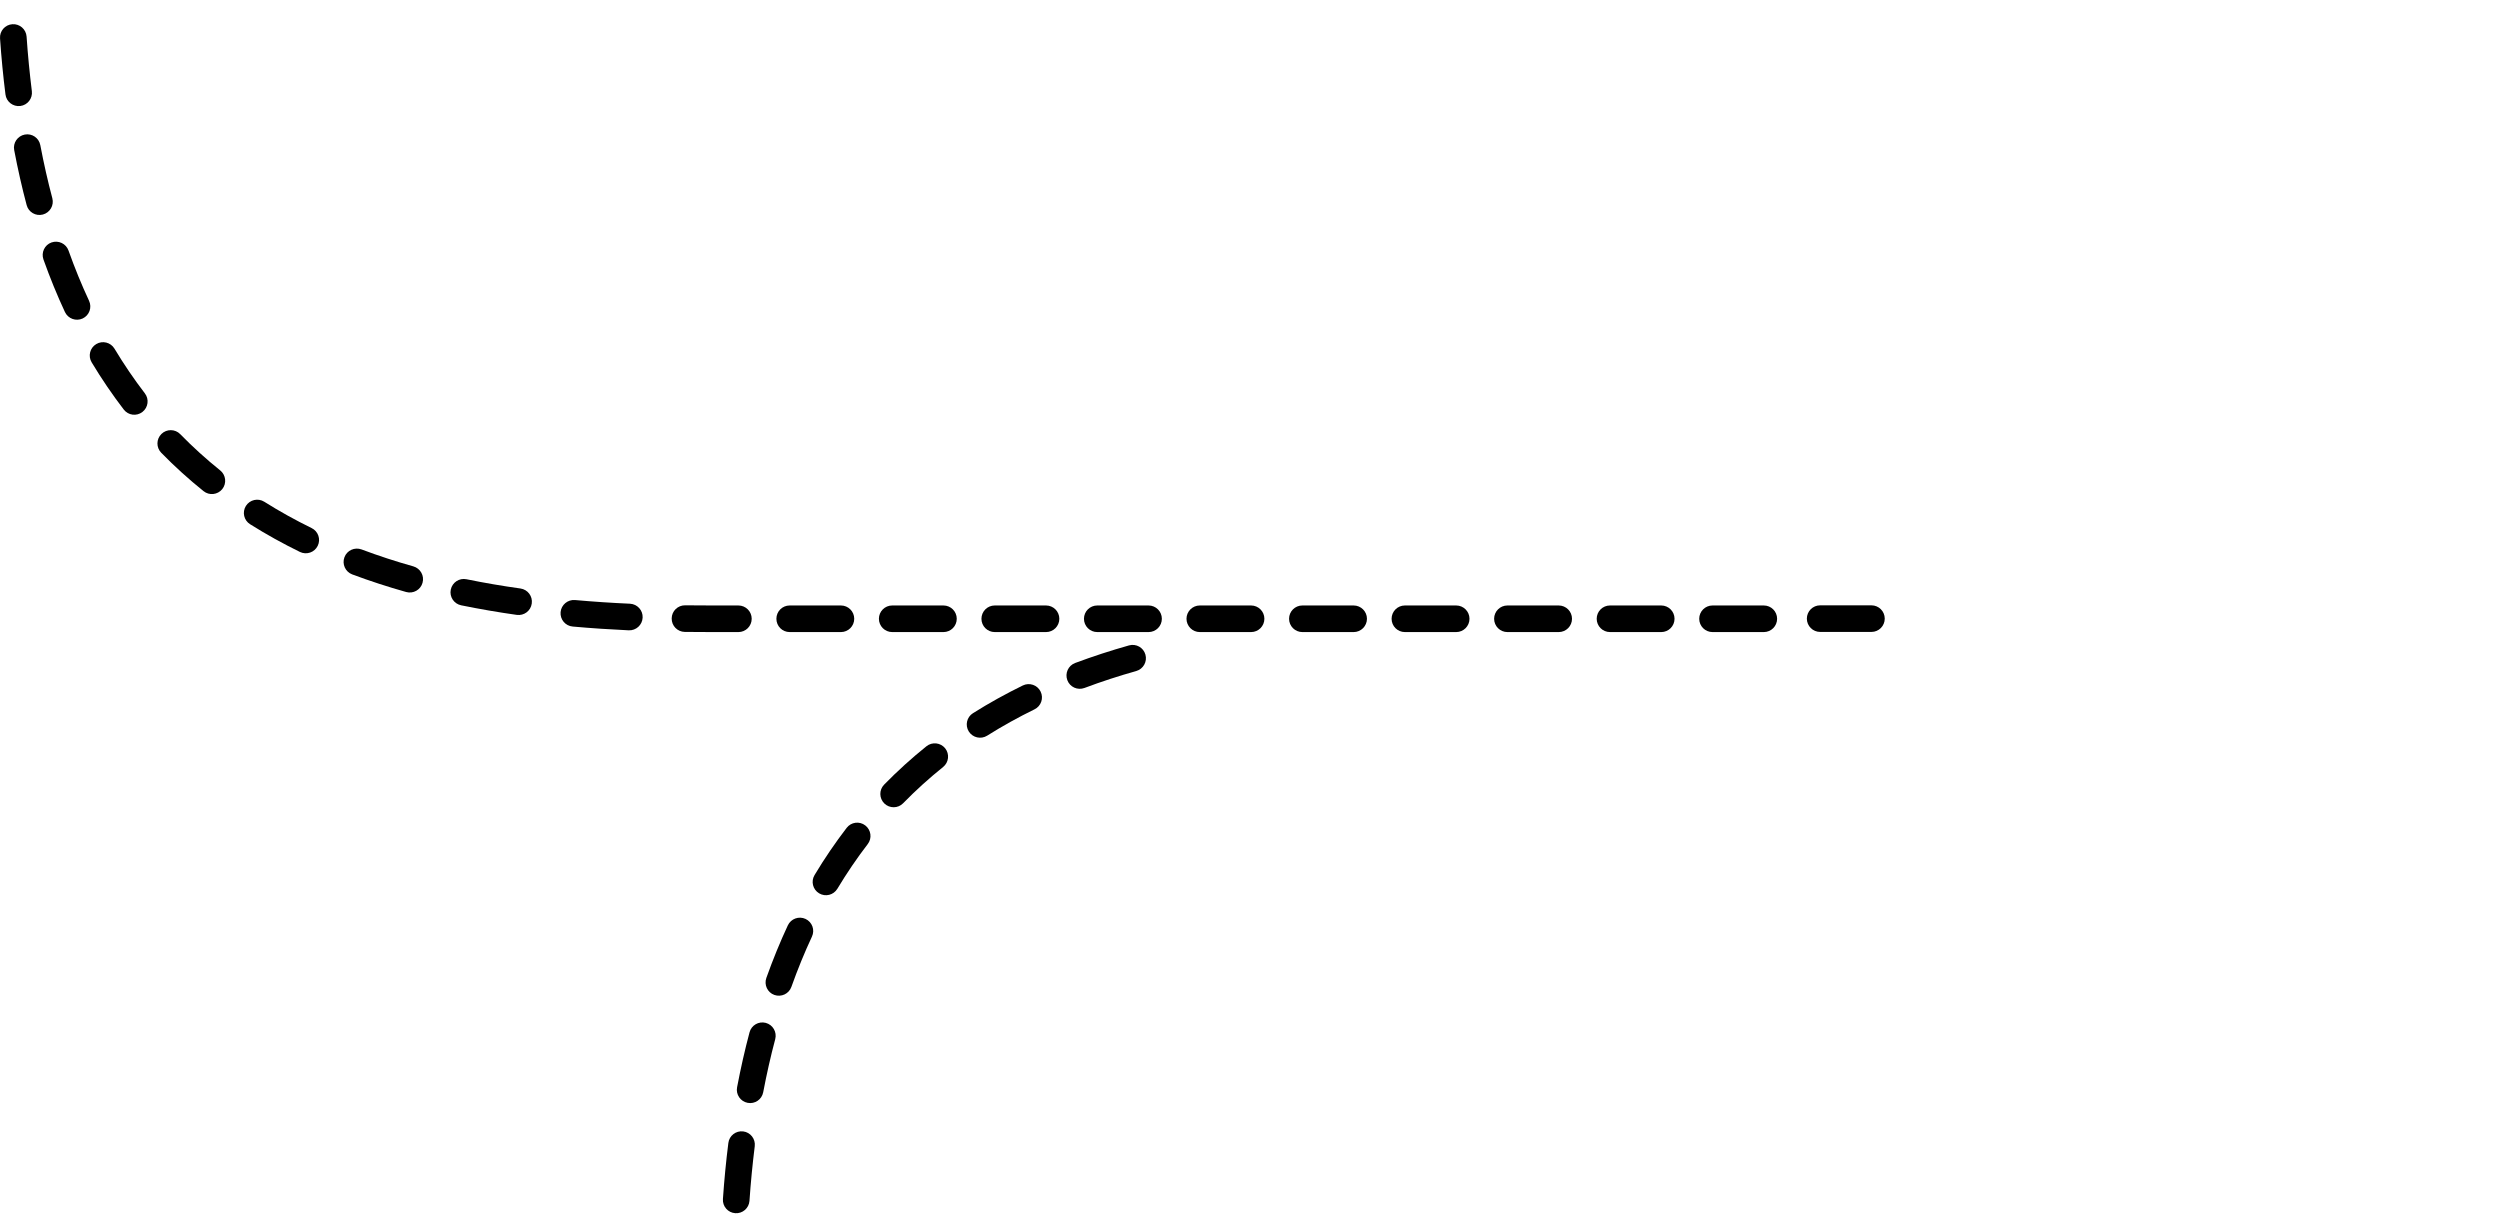
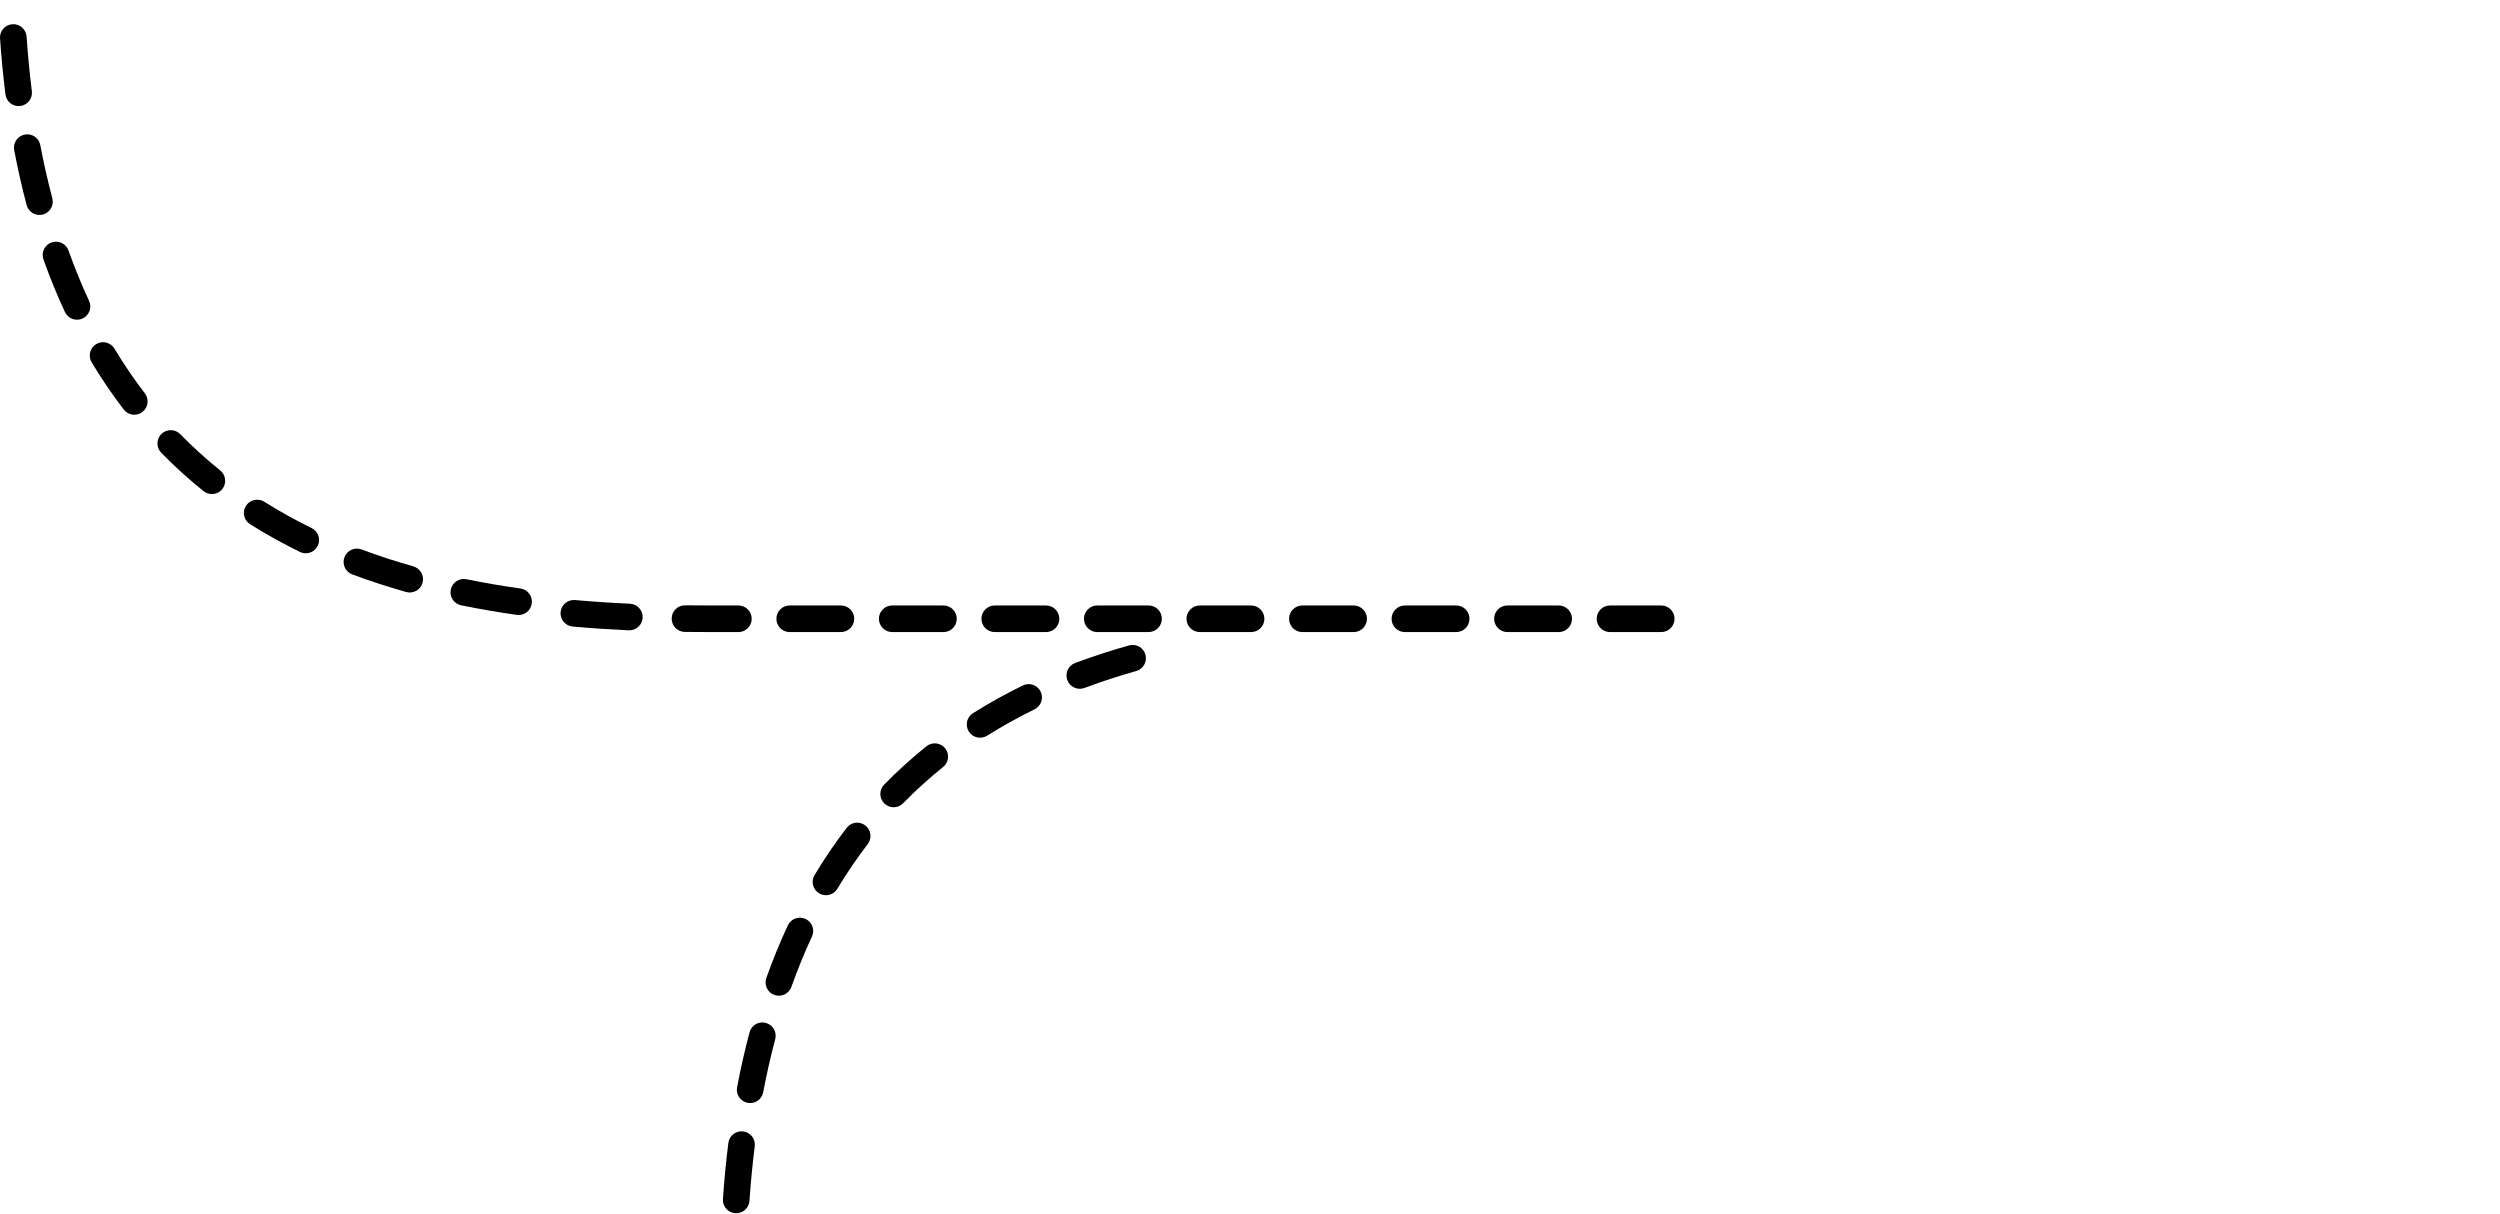
<svg xmlns="http://www.w3.org/2000/svg" version="1.1" id="Layer_1" x="0px" y="0px" width="469.888px" height="228.032px" viewBox="8.864 0 469.888 228.032" enable-background="new 8.864 0 469.888 228.032" xml:space="preserve">
  <g>
-     <path class="left_dash" d="M363.112,116.275c0-1.38-1.12-2.5-2.5-2.5h-9.641c-1.38,0-2.5,1.12-2.5,2.5s1.12,2.5,2.5,2.5h9.641   C361.992,118.775,363.112,117.655,363.112,116.275z" />
-     <path class="left_dash" d="M342.881,116.302c0,1.38-1.12,2.5-2.5,2.5h-9.64c-1.38,0-2.5-1.12-2.5-2.5s1.12-2.5,2.5-2.5h9.64    C341.761,113.802,342.881,114.922,342.881,116.302z" />
    <path class="left_dash" d="M323.601,116.302c0,1.38-1.119,2.5-2.5,2.5h-9.63c-1.38,0-2.5-1.12-2.5-2.5s1.12-2.5,2.5-2.5h9.63    C322.481,113.802,323.601,114.922,323.601,116.302z" />
    <path class="left_dash" d="M304.331,116.302c0,1.38-1.12,2.5-2.5,2.5h-9.64c-1.38,0-2.5-1.12-2.5-2.5s1.12-2.5,2.5-2.5h9.64    C303.211,113.802,304.331,114.922,304.331,116.302z" />
    <path class="left_dash" d="M285.062,116.302c0,1.38-1.12,2.5-2.5,2.5h-9.641c-1.38,0-2.5-1.12-2.5-2.5s1.12-2.5,2.5-2.5h9.641    C283.941,113.802,285.062,114.922,285.062,116.302z" />
    <path class="left_dash" d="M265.791,116.302c0,1.38-1.13,2.5-2.5,2.5h-9.64c-1.38,0-2.5-1.12-2.5-2.5s1.12-2.5,2.5-2.5h9.64    C264.661,113.802,265.791,114.922,265.791,116.302z" />
    <path class="left_dash" d="M246.511,116.302c0,1.38-1.12,2.5-2.5,2.5h-9.64c-1.37,0-2.5-1.12-2.5-2.5s1.13-2.5,2.5-2.5h9.64    C245.391,113.802,246.511,114.922,246.511,116.302z" />
    <path class="left_dash" d="M227.241,116.302c0,1.38-1.12,2.5-2.5,2.5h-9.641c-1.38,0-2.5-1.12-2.5-2.5s1.12-2.5,2.5-2.5h9.641    C226.121,113.802,227.241,114.922,227.241,116.302z" />
    <path class="left_dash" d="M207.971,116.302c0,1.38-1.12,2.5-2.5,2.5h-9.64c-1.38,0-2.5-1.12-2.5-2.5s1.12-2.5,2.5-2.5h9.64    C206.851,113.802,207.971,114.922,207.971,116.302z" />
    <path class="left_dash" d="M188.691,116.302c0,1.38-1.12,2.5-2.5,2.5h-9.631c-1.379,0-2.5-1.12-2.5-2.5s1.121-2.5,2.5-2.5h9.631    C187.571,113.802,188.691,114.922,188.691,116.302z" />
    <path class="left_dash" d="M169.421,116.302c0,1.38-1.12,2.5-2.5,2.5h-9.63c-1.391,0-2.5-1.12-2.5-2.5s1.109-2.5,2.5-2.5h9.63    C168.301,113.802,169.421,114.922,169.421,116.302z" />
    <path class="left_dash" d="M150.15,116.302c0,1.38-1.119,2.5-2.5,2.5h-4.819c-1.72,0-3.479-0.01-5.26-0.03c-1.38-0.02-2.48-1.149-2.46-2.529    c0.01-1.391,1.15-2.49,2.529-2.471c1.75,0.021,3.49,0.03,5.19,0.03h4.819C149.031,113.802,150.15,114.922,150.15,116.302z" />
    <path class="left_dash" d="M129.65,116.082c-0.06,1.38-1.229,2.45-2.609,2.39c-3.45-0.16-6.97-0.39-10.54-0.71c-1.37-0.12-2.39-1.33-2.27-2.71    c0.12-1.37,1.34-2.39,2.71-2.27c3.491,0.31,6.94,0.539,10.331,0.689C128.65,113.542,129.721,114.712,129.65,116.082z" />
    <path class="left_dash" d="M108.811,113.441c-0.19,1.37-1.45,2.32-2.82,2.13c-3.47-0.489-6.96-1.09-10.45-1.8c-1.36-0.279-2.23-1.6-1.95-2.95     c0.28-1.359,1.6-2.229,2.95-1.949c3.38,0.689,6.77,1.27,10.15,1.739C108.061,110.812,109.011,112.071,108.811,113.441z" />
    <path class="left_dash" d="M88.281,109.542c-0.37,1.33-1.75,2.1-3.08,1.729c-3.41-0.96-6.79-2.06-10.14-3.31c-1.29-0.49-1.94-1.93-1.46-3.22     c0.48-1.301,1.92-1.95,3.22-1.471c3.2,1.2,6.45,2.261,9.73,3.181C87.881,106.832,88.661,108.212,88.281,109.542z" />
    <path class="left_dash" d="M68.581,102.592c-0.6,1.24-2.1,1.75-3.34,1.15c-3.19-1.561-6.32-3.29-9.37-5.21c-1.17-0.73-1.52-2.271-0.79-3.44     c0.74-1.17,2.28-1.521,3.45-0.79c2.89,1.82,5.86,3.46,8.9,4.95C68.671,99.852,69.191,101.352,68.581,102.592z" />
    <path class="left_dash" d="M50.641,91.932c-0.87,1.07-2.44,1.25-3.52,0.38c-2.75-2.21-5.41-4.609-7.95-7.21c-0.97-0.99-0.95-2.569,0.04-3.54     c0.98-0.96,2.57-0.95,3.53,0.04c2.4,2.46,4.91,4.72,7.51,6.811C51.331,89.282,51.501,90.852,50.641,91.932z" />
    <path class="left_dash" d="M35.631,77.432c-1.1,0.851-2.67,0.64-3.51-0.46c-2.12-2.77-4.14-5.72-6.03-8.87c-0.71-1.18-0.33-2.72,0.86-3.43     c1.18-0.71,2.71-0.33,3.43,0.86c1.79,2.979,3.7,5.779,5.71,8.399C36.931,75.021,36.721,76.592,35.631,77.432z" />
    <path class="left_dash" d="M24.401,59.861c-1.26,0.58-2.74,0.04-3.33-1.21c-1.46-3.13-2.81-6.43-4.04-9.88c-0.46-1.3,0.21-2.74,1.51-3.2     c1.31-0.46,2.74,0.22,3.2,1.52c1.18,3.311,2.47,6.46,3.86,9.44C26.191,57.792,25.651,59.271,24.401,59.861z" />
    <path class="left_dash" d="M16.921,40.322c-1.33,0.35-2.7-0.44-3.05-1.78c-0.88-3.3-1.66-6.75-2.34-10.33c-0.26-1.35,0.63-2.66,1.99-2.92     c1.36-0.26,2.66,0.63,2.92,1.99c0.66,3.47,1.41,6.79,2.26,9.98C19.051,38.602,18.261,39.962,16.921,40.322z" />
    <path class="left_dash" d="M12.681,19.922c-1.37,0.17-2.62-0.8-2.79-2.17c-0.43-3.4-0.77-6.91-1.02-10.53c-0.1-1.38,0.94-2.58,2.32-2.67     c1.37-0.1,2.57,0.94,2.67,2.32c0.24,3.53,0.58,6.95,0.99,10.26C15.021,18.502,14.051,19.752,12.681,19.922z" />
    <path class="left_dash" d="M224.152,123.035c-0.37-1.33-1.75-2.1-3.08-1.729c-3.41,0.96-6.79,2.06-10.141,3.31c-1.289,0.49-1.939,1.93-1.459,3.22   c0.479,1.301,1.92,1.95,3.22,1.471c3.2-1.2,6.45-2.261,9.729-3.181C223.752,125.745,224.532,124.365,224.152,123.035z" />
    <path class="left_dash" d="M204.452,129.985c-0.601-1.24-2.101-1.75-3.34-1.15c-3.19,1.561-6.32,3.29-9.37,5.21c-1.17,0.73-1.52,2.271-0.79,3.44   c0.74,1.17,2.28,1.521,3.45,0.79c2.89-1.82,5.859-3.46,8.9-4.95C204.542,132.726,205.063,131.226,204.452,129.985z" />
    <path class="left_dash" d="M186.512,140.646c-0.869-1.07-2.439-1.25-3.52-0.38c-2.75,2.21-5.41,4.609-7.95,7.21c-0.97,0.99-0.95,2.569,0.04,3.54   c0.98,0.96,2.57,0.95,3.53-0.04c2.399-2.46,4.909-4.72,7.51-6.811C187.202,143.295,187.372,141.726,186.512,140.646z" />
    <path class="left_dash" d="M171.502,155.146c-1.1-0.851-2.67-0.64-3.51,0.46c-2.12,2.77-4.141,5.72-6.03,8.87c-0.71,1.18-0.329,2.72,0.86,3.43   c1.18,0.71,2.71,0.33,3.43-0.86c1.79-2.979,3.7-5.779,5.71-8.399C172.803,157.556,172.592,155.985,171.502,155.146z" />
    <path class="left_dash" d="M160.271,172.716c-1.26-0.58-2.739-0.04-3.329,1.21c-1.46,3.13-2.81,6.43-4.04,9.88c-0.46,1.3,0.21,2.74,1.51,3.199   c1.311,0.461,2.74-0.22,3.2-1.52c1.18-3.311,2.47-6.46,3.86-9.44C162.063,174.785,161.521,173.306,160.271,172.716z" />
    <path class="left_dash" d="M152.792,192.255c-1.33-0.35-2.7,0.44-3.05,1.78c-0.88,3.3-1.66,6.75-2.34,10.33c-0.26,1.351,0.63,2.66,1.99,2.92   c1.359,0.261,2.66-0.63,2.92-1.989c0.66-3.471,1.41-6.791,2.26-9.98C154.922,193.976,154.133,192.615,152.792,192.255z" />
    <path class="left_dash" d="M148.553,212.655c-1.371-0.17-2.621,0.801-2.791,2.17c-0.43,3.4-0.77,6.91-1.02,10.53c-0.1,1.38,0.939,2.58,2.32,2.67   c1.369,0.101,2.57-0.94,2.67-2.319c0.24-3.531,0.58-6.951,0.99-10.261C150.893,214.075,149.922,212.825,148.553,212.655z" />
  </g>
</svg>
